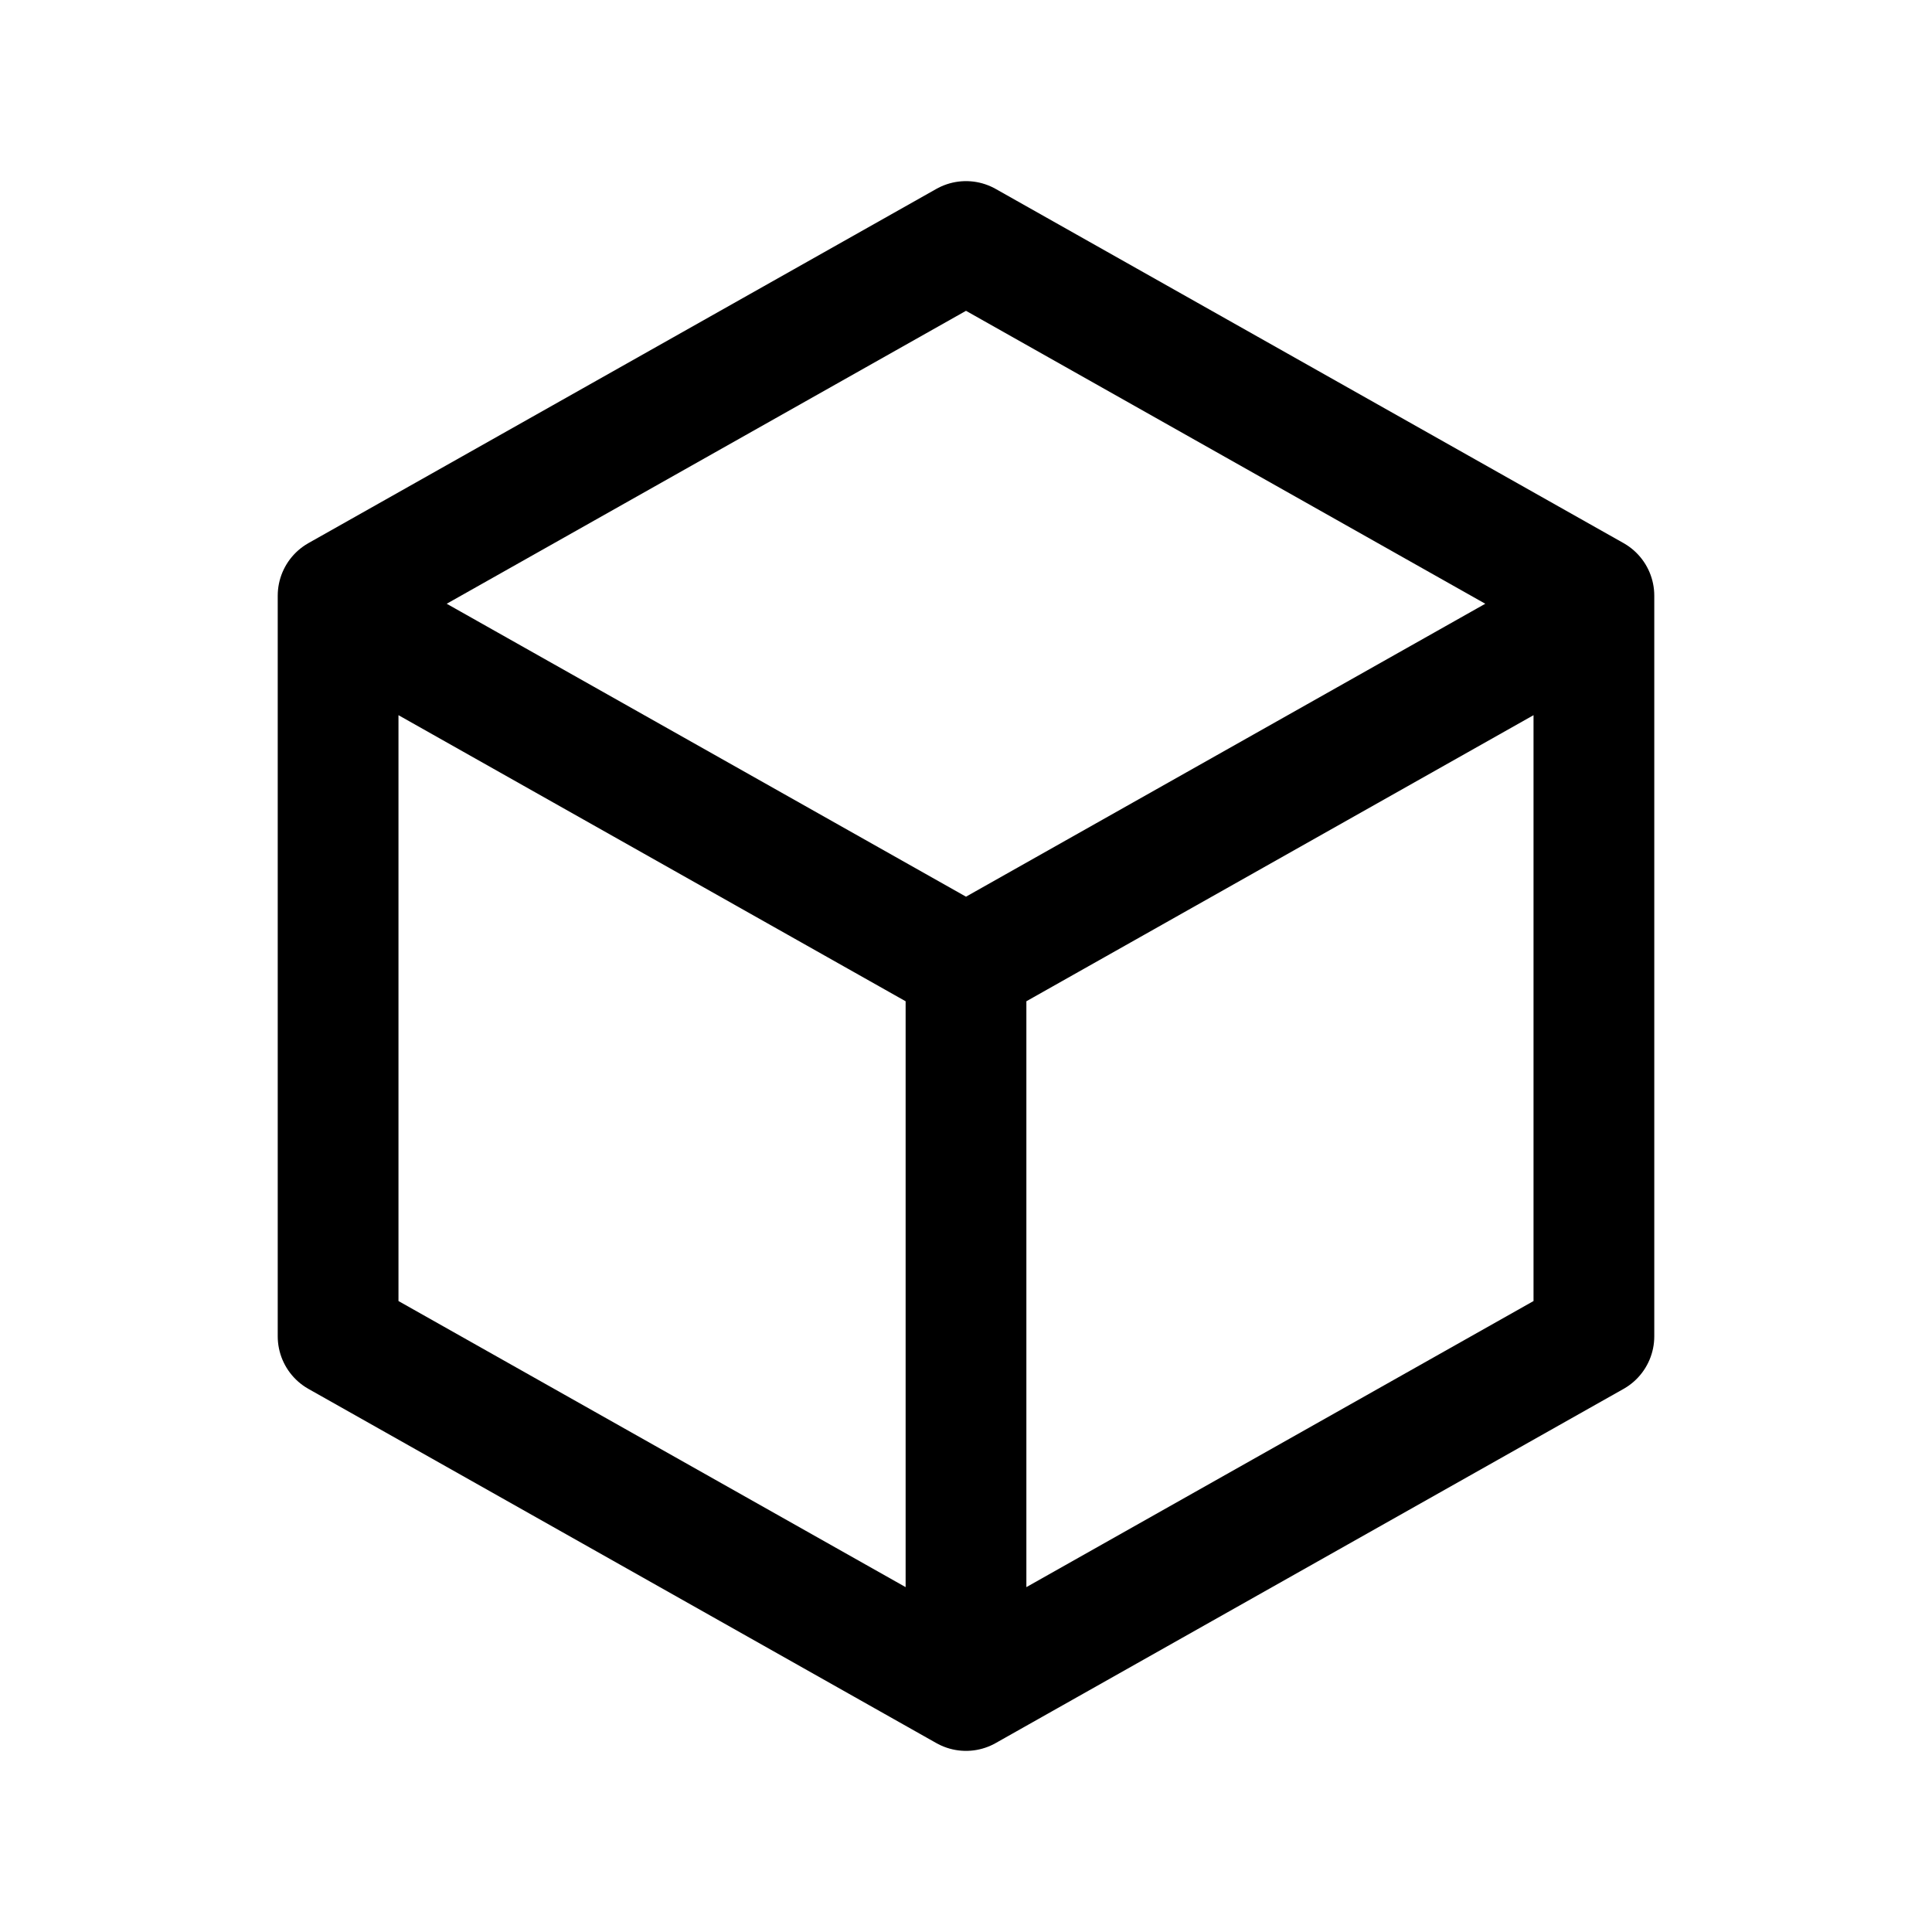
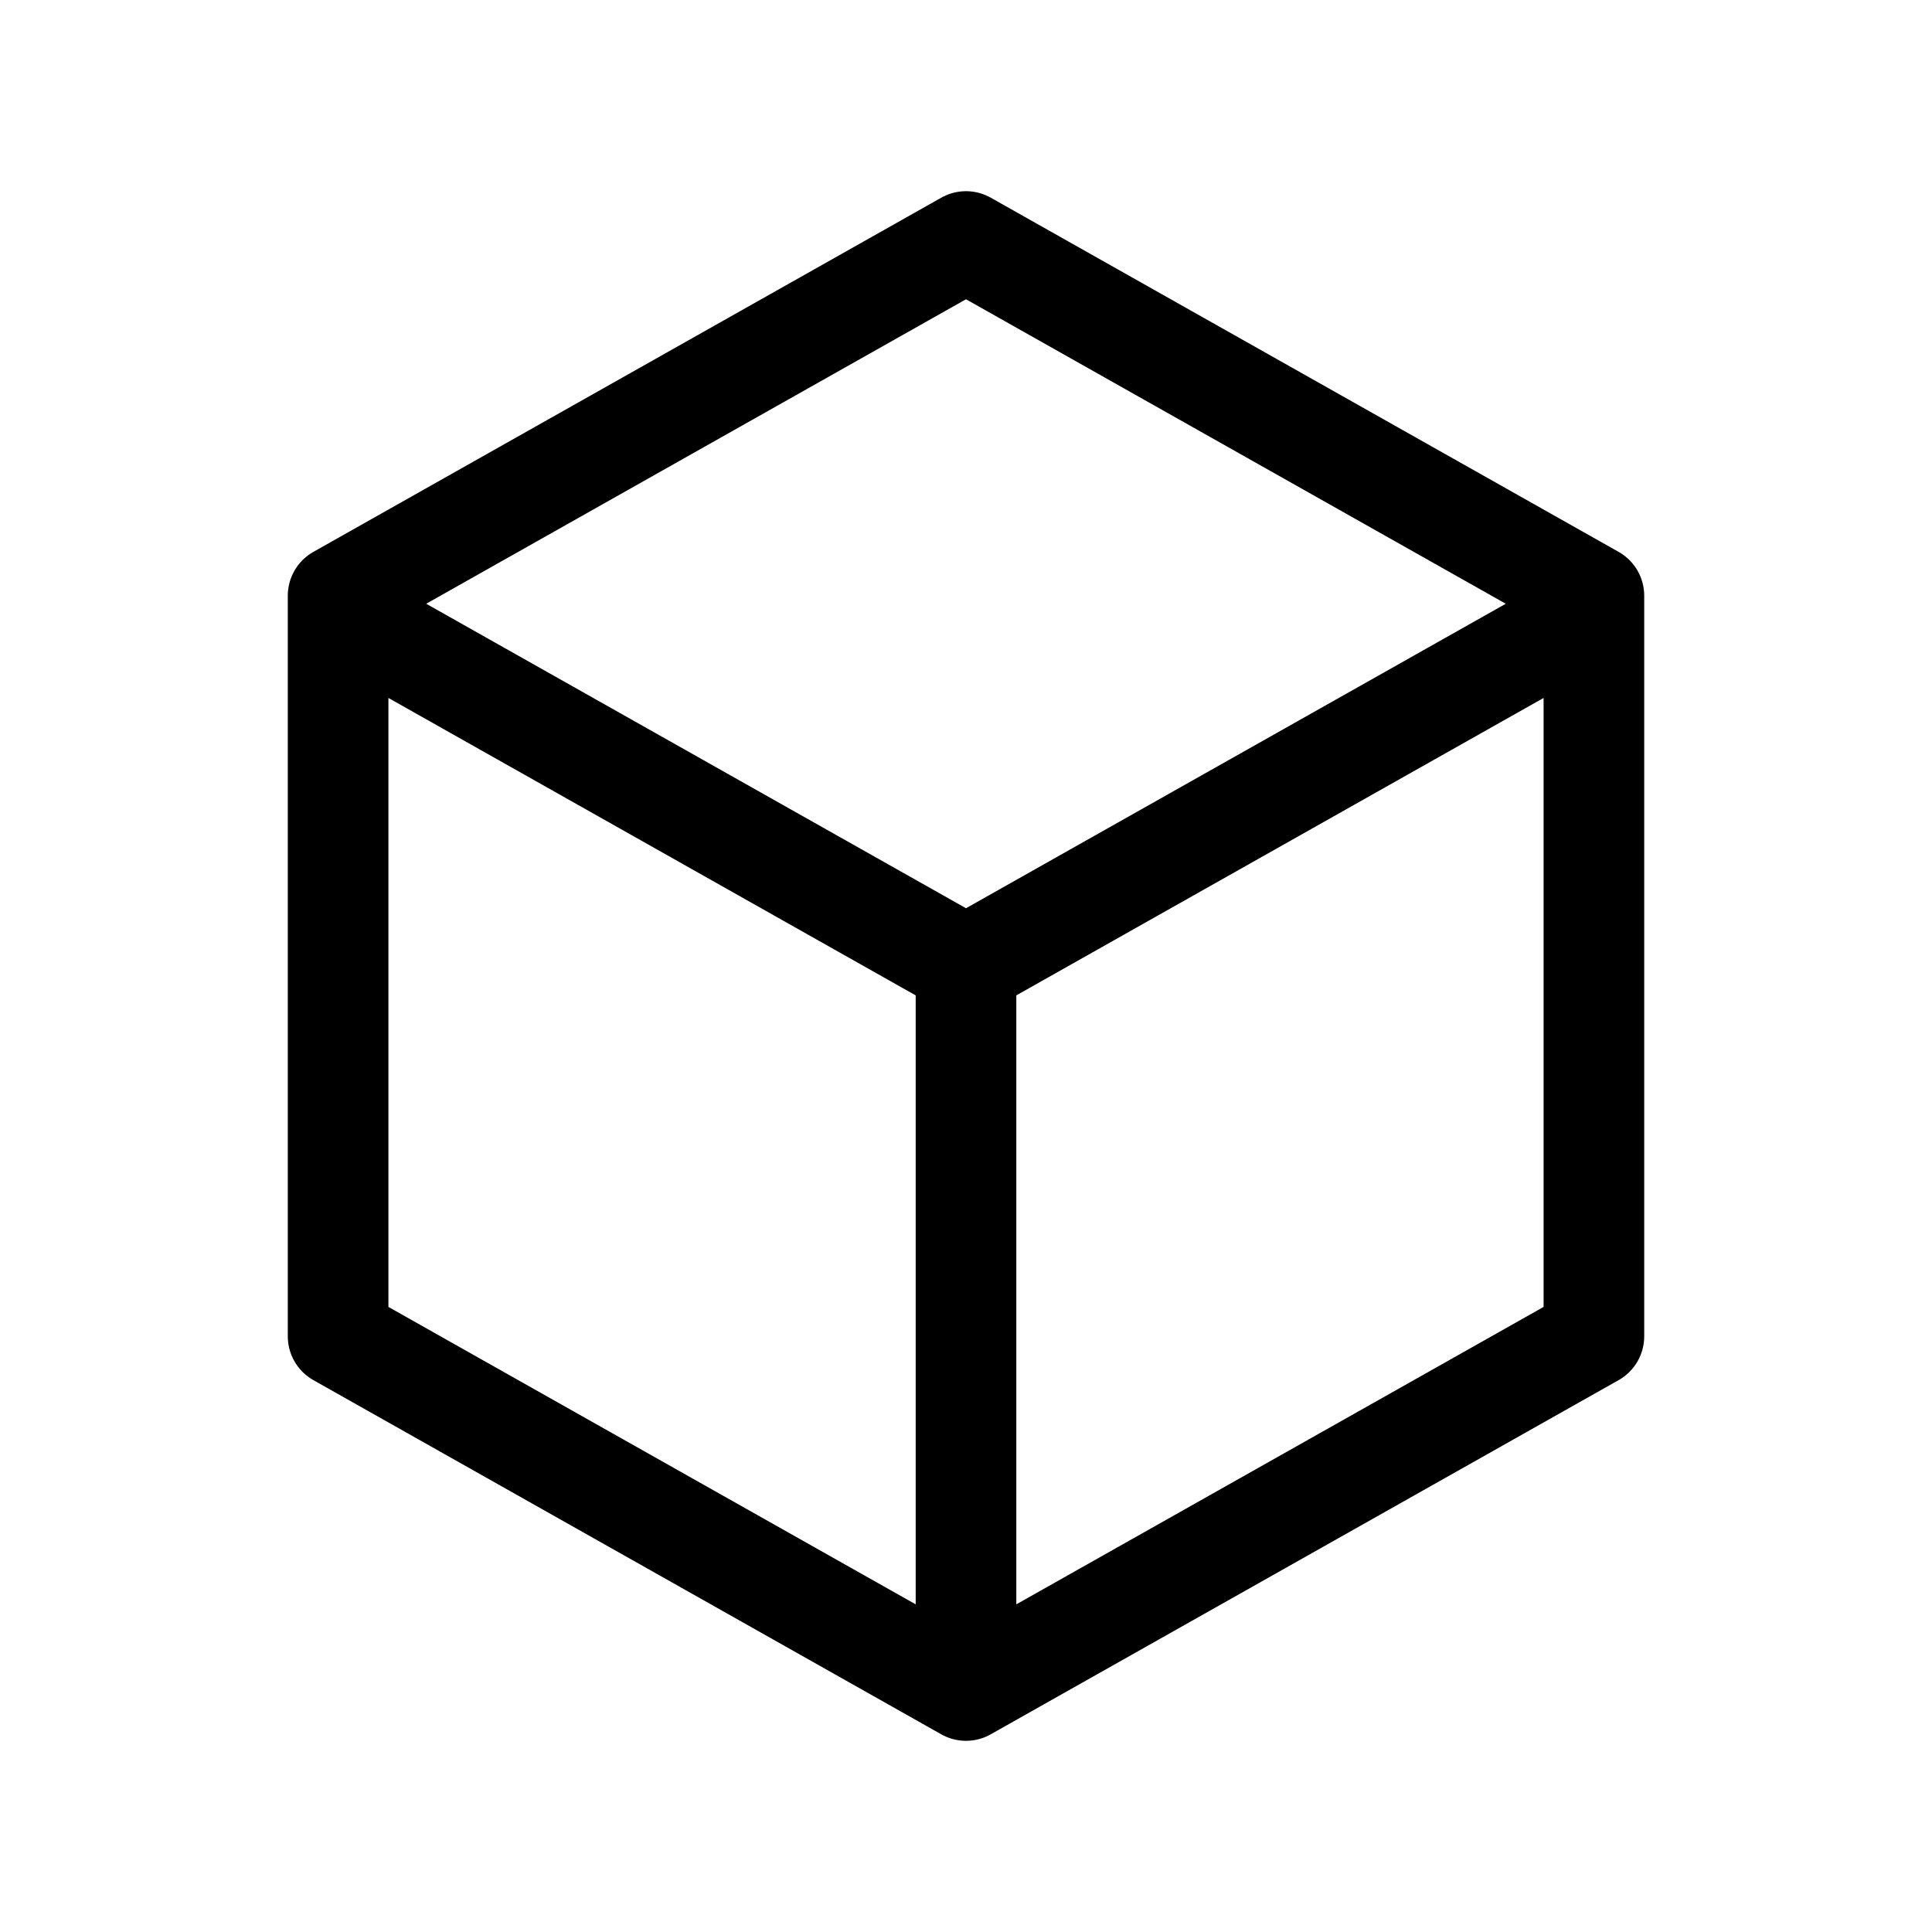
- <svg xmlns="http://www.w3.org/2000/svg" width="24" height="24" viewBox="0 0 24 24" fill="none" stroke="currentColor" stroke-width="1.5" stroke-linecap="round" stroke-linejoin="round">
+ <svg xmlns="http://www.w3.org/2000/svg" width="24" height="24" viewBox="0 0 24 24" fill="none" stroke="currentColor" stroke-width="1.25" stroke-linecap="round" stroke-linejoin="round">
  <path d="M12 3l7.8 4.4v9.2L12 21l-7.8-4.4V7.4L12 3Z M12 12l7.8-4.4 M12 12 4.2 7.6 M12 12v9" />
</svg>
